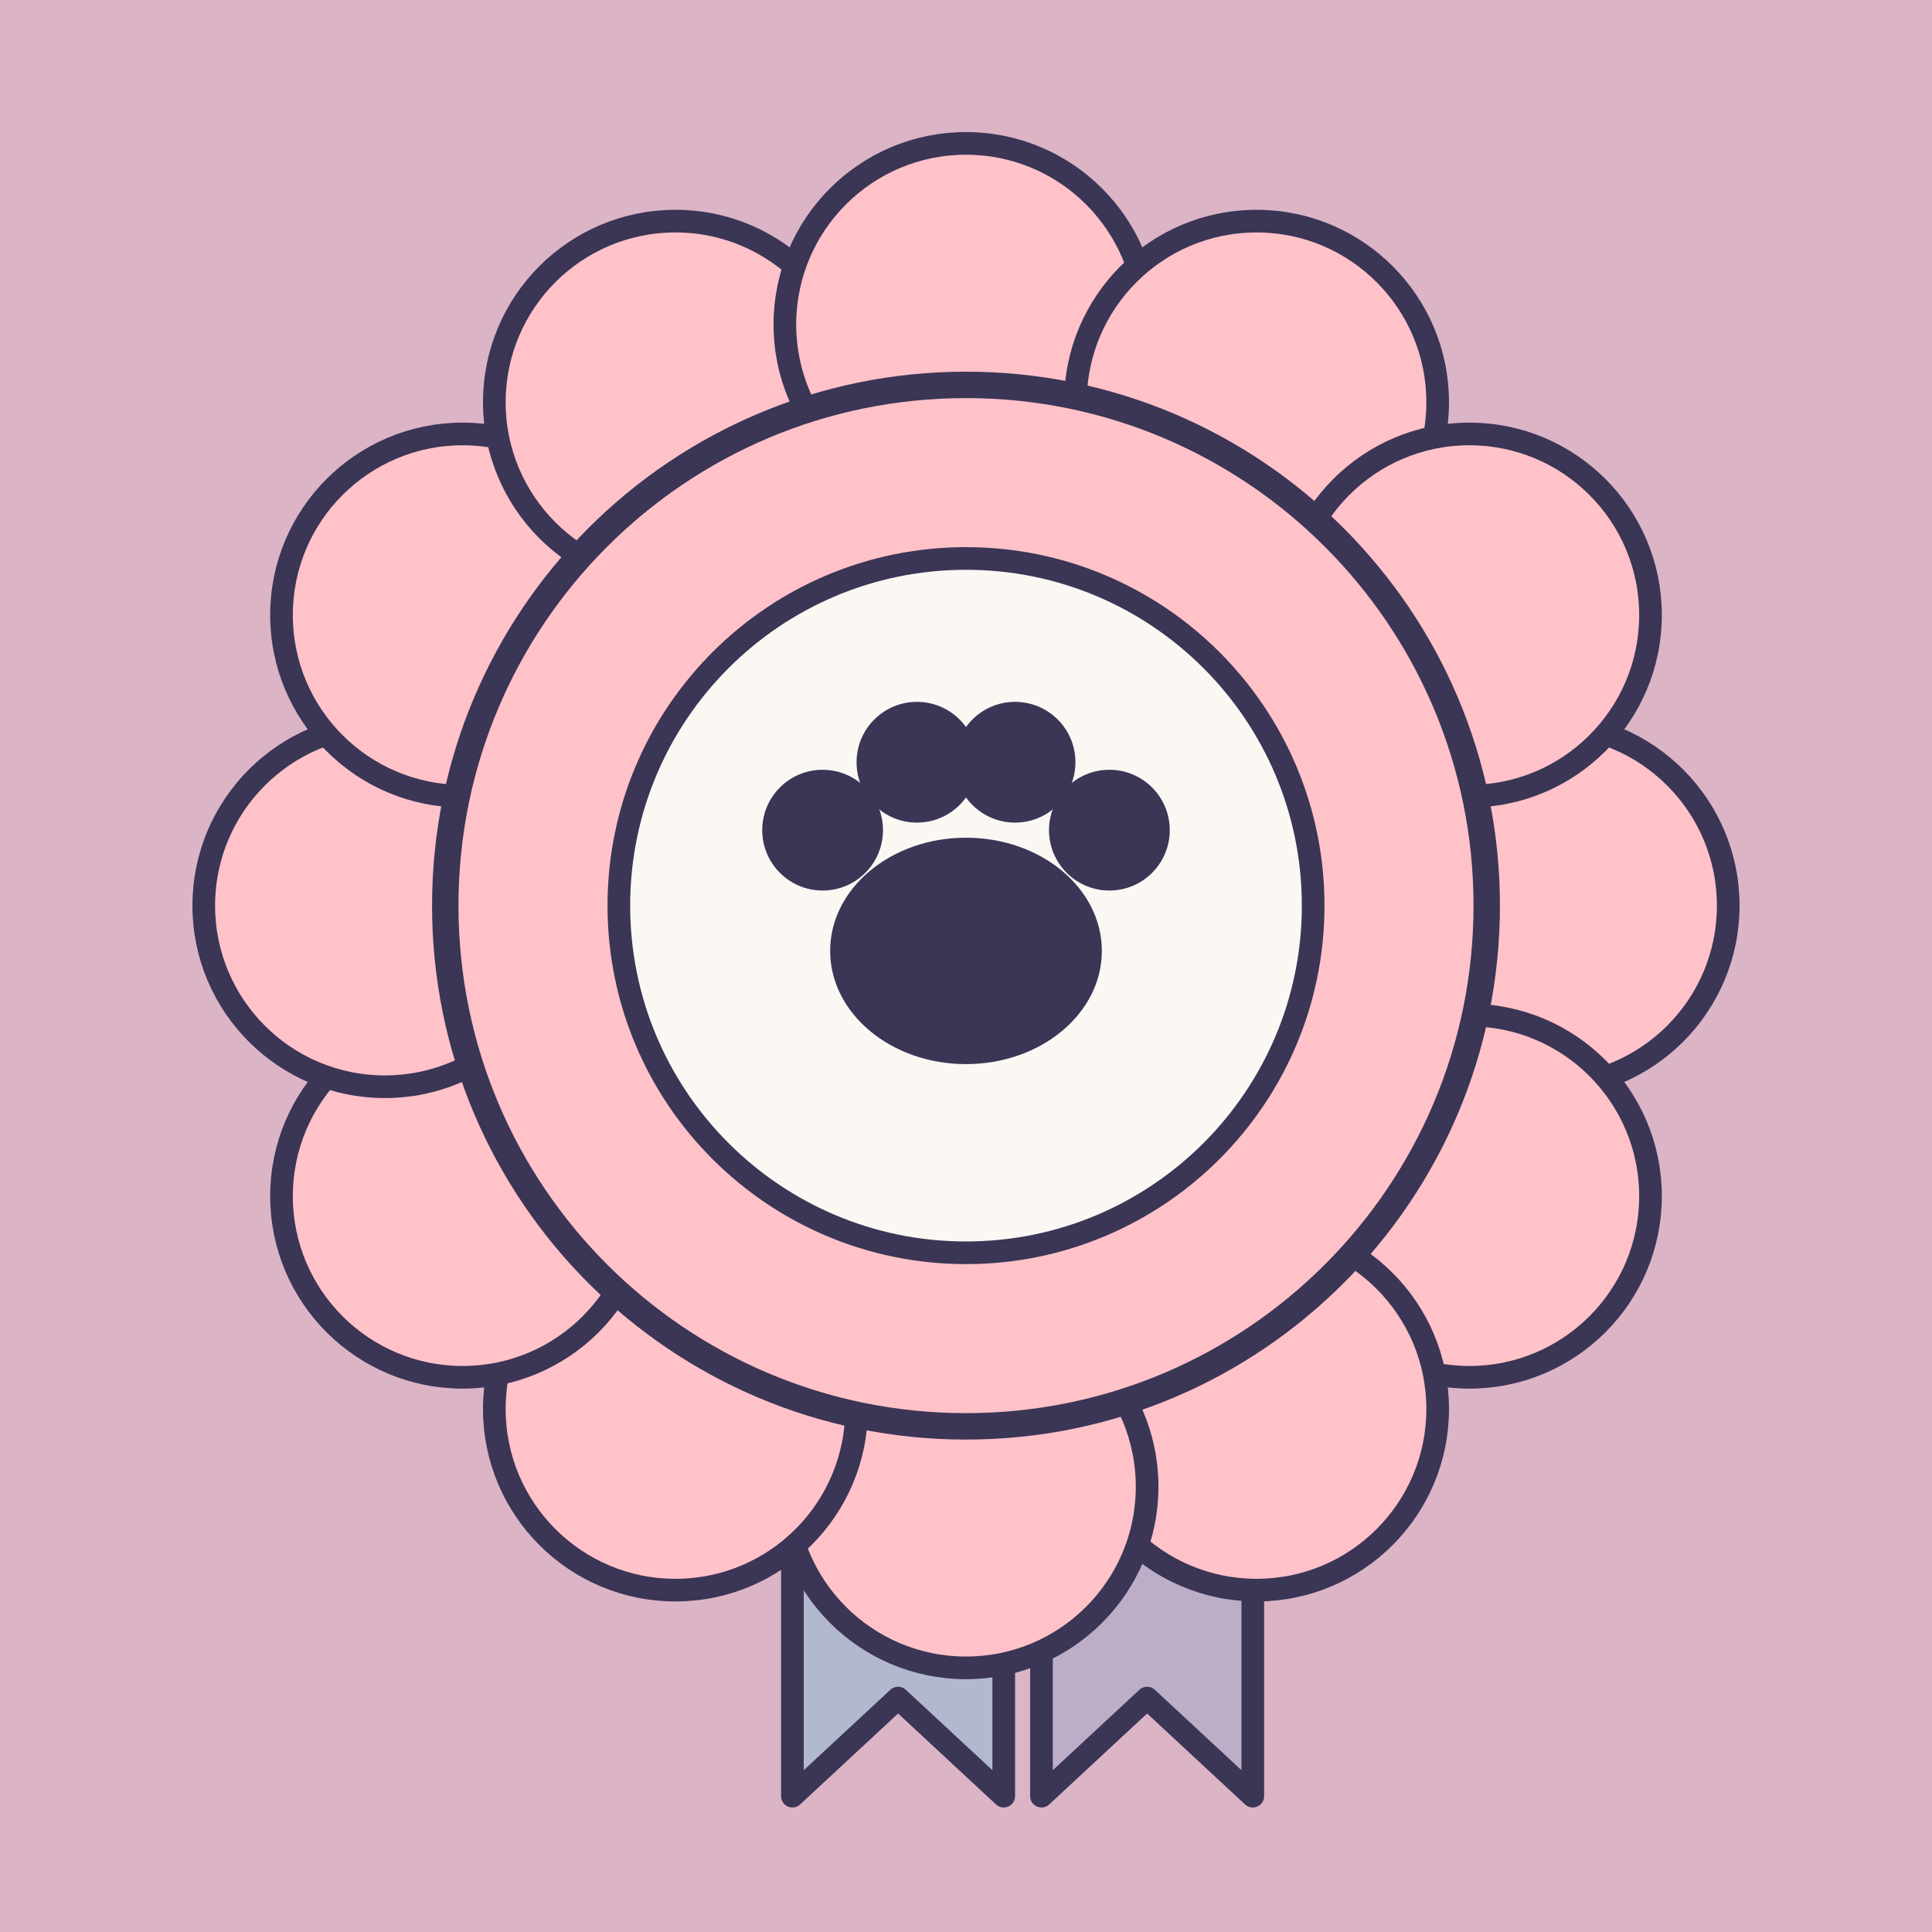
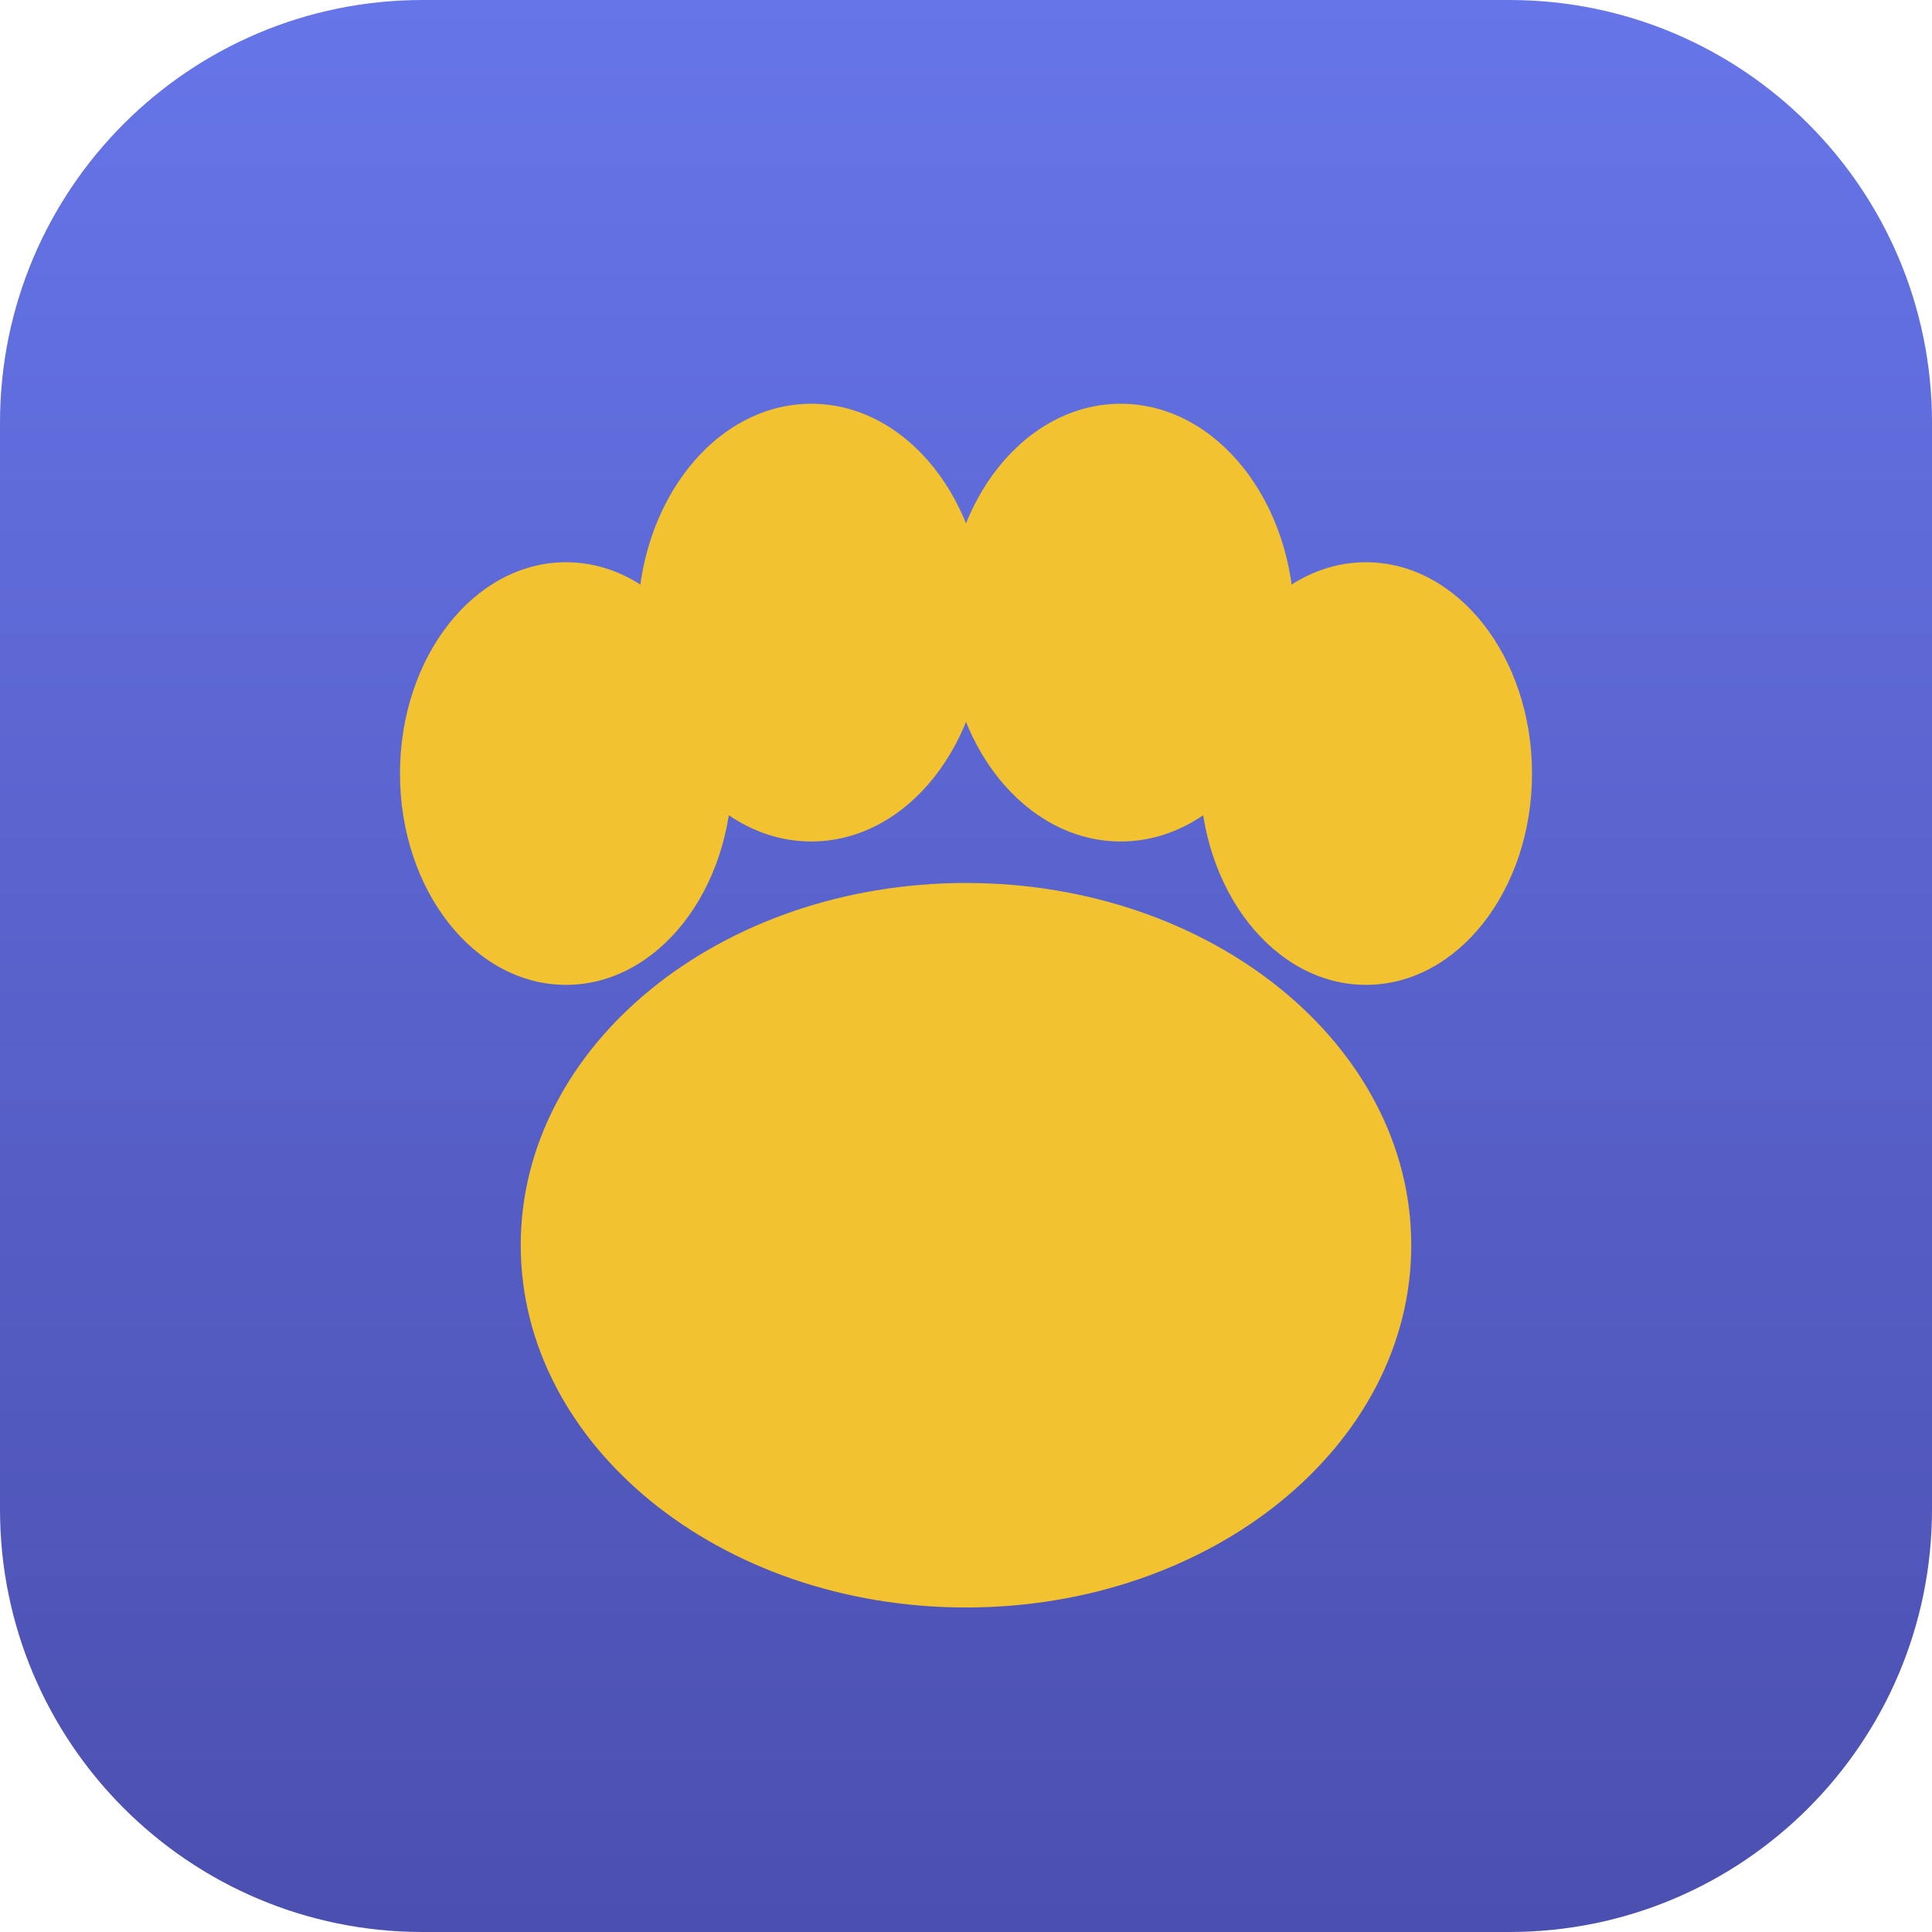
<svg xmlns="http://www.w3.org/2000/svg" viewBox="0 0 512 512">
-   <rect width="512" height="512" fill="#dbb4c6" />
-   <polygon points="210,363 266,363 266,476 238,450 210,476" fill="#b2b8ce" stroke="#3b3556" stroke-width="6" stroke-linejoin="round" />
-   <polygon points="276,363 332,363 332,476 304,450 276,476" fill="#bdaec8" stroke="#3b3556" stroke-width="6" stroke-linejoin="round" />
-   <circle cx="410.0" cy="240.0" r="48" fill="#fec2c8" stroke="#3b3556" stroke-width="6" />
-   <circle cx="389.4" cy="317.0" r="48" fill="#fec2c8" stroke="#3b3556" stroke-width="6" />
-   <circle cx="333.0" cy="373.4" r="48" fill="#fec2c8" stroke="#3b3556" stroke-width="6" />
-   <circle cx="256.0" cy="394.0" r="48" fill="#fec2c8" stroke="#3b3556" stroke-width="6" />
-   <circle cx="179.0" cy="373.4" r="48" fill="#fec2c8" stroke="#3b3556" stroke-width="6" />
-   <circle cx="122.6" cy="317.0" r="48" fill="#fec2c8" stroke="#3b3556" stroke-width="6" />
-   <circle cx="102.0" cy="240.0" r="48" fill="#fec2c8" stroke="#3b3556" stroke-width="6" />
-   <circle cx="122.6" cy="163.0" r="48" fill="#fec2c8" stroke="#3b3556" stroke-width="6" />
-   <circle cx="179.0" cy="106.6" r="48" fill="#fec2c8" stroke="#3b3556" stroke-width="6" />
-   <circle cx="256.0" cy="86.0" r="48" fill="#fec2c8" stroke="#3b3556" stroke-width="6" />
-   <circle cx="333.0" cy="106.6" r="48" fill="#fec2c8" stroke="#3b3556" stroke-width="6" />
-   <circle cx="389.4" cy="163.0" r="48" fill="#fec2c8" stroke="#3b3556" stroke-width="6" />
-   <circle cx="256" cy="240" r="138" fill="#fec2c8" stroke="#3b3556" stroke-width="7" />
-   <circle cx="256" cy="240" r="92" fill="#fbf7f3" stroke="#3b3556" stroke-width="6" />
-   <ellipse cx="256" cy="252" rx="36" ry="30" fill="#3b3556" />
-   <circle cx="218" cy="220" r="16" fill="#3b3556" />
-   <circle cx="243" cy="202" r="16" fill="#3b3556" />
-   <circle cx="269" cy="202" r="16" fill="#3b3556" />
-   <circle cx="294" cy="220" r="16" fill="#3b3556" />
+   <defs>
+     <linearGradient id="bg" x1="0" y1="0" x2="0" y2="1">
+       <stop offset="0" stop-color="#6675e8" />
+       <stop offset="1" stop-color="#4b4faf" />
+     </linearGradient>
+   </defs>
+   <rect width="512" height="512" rx="112" fill="url(#bg)" />
+   <g fill="#f2c230">
+     <ellipse cx="256" cy="330" rx="118" ry="96" />
+     <ellipse cx="150" cy="205" rx="44" ry="56" />
+     <ellipse cx="215" cy="165" rx="46" ry="58" />
+     <ellipse cx="297" cy="165" rx="46" ry="58" />
+     <ellipse cx="362" cy="205" rx="44" ry="56" />
+   </g>
</svg>
